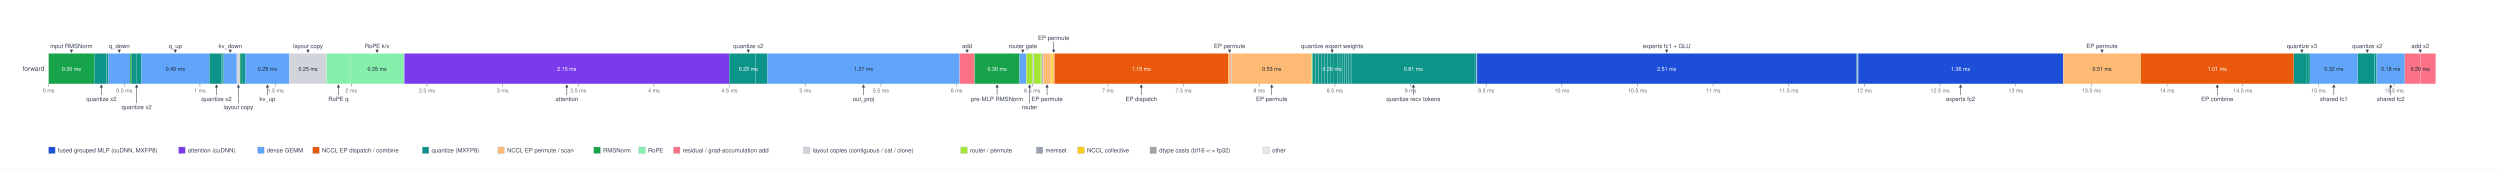
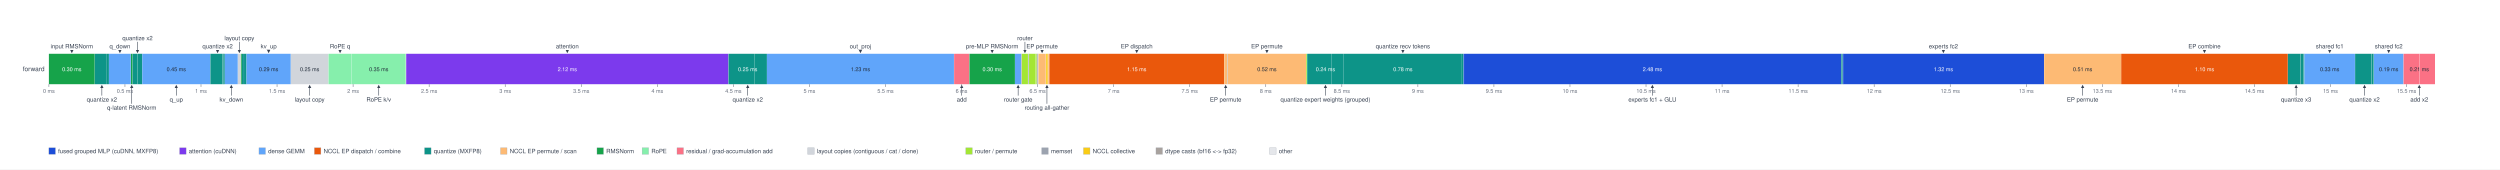
- <svg xmlns="http://www.w3.org/2000/svg" width="4626" height="312" viewBox="0 0 4626 312">
+ <svg xmlns="http://www.w3.org/2000/svg" width="4602" height="312" viewBox="0 0 4602 312">
  <defs>
    <marker id="arrow" markerWidth="6" markerHeight="6" refX="3" refY="3" orient="auto">
      <path d="M0,0 L6,3 L0,6 z" fill="#374151" />
    </marker>
  </defs>
-   <rect width="4626" height="312" fill="white" />
+   <rect width="4602" height="312" fill="white" />
  <line x1="132.2" y1="92" x2="132.2" y2="95" stroke="#374151" stroke-width="1" marker-end="url(#arrow)" />
  <text x="132.2" y="89.0" text-anchor="middle" font-family="Helvetica, Arial, sans-serif" font-size="11" font-weight="normal" fill="#374151">input RMSNorm</text>
-   <line x1="187.6" y1="176" x2="187.6" y2="159" stroke="#374151" stroke-width="1" marker-end="url(#arrow)" />
-   <text x="187.6" y="187.0" text-anchor="middle" font-family="Helvetica, Arial, sans-serif" font-size="11" font-weight="normal" fill="#374151">quantize x2</text>
+   <line x1="187.5" y1="176" x2="187.5" y2="159" stroke="#374151" stroke-width="1" marker-end="url(#arrow)" />
+   <text x="187.5" y="187.0" text-anchor="middle" font-family="Helvetica, Arial, sans-serif" font-size="11" font-weight="normal" fill="#374151">quantize x2</text>
  <line x1="220.7" y1="92" x2="220.7" y2="95" stroke="#374151" stroke-width="1" marker-end="url(#arrow)" />
  <text x="220.7" y="89.0" text-anchor="middle" font-family="Helvetica, Arial, sans-serif" font-size="11" font-weight="normal" fill="#374151">q_down</text>
-   <line x1="252.8" y1="191" x2="252.8" y2="159" stroke="#374151" stroke-width="1" marker-end="url(#arrow)" />
-   <text x="252.8" y="202.0" text-anchor="middle" font-family="Helvetica, Arial, sans-serif" font-size="11" font-weight="normal" fill="#374151">quantize x2</text>
-   <line x1="324.4" y1="92" x2="324.4" y2="95" stroke="#374151" stroke-width="1" marker-end="url(#arrow)" />
-   <text x="324.4" y="89.0" text-anchor="middle" font-family="Helvetica, Arial, sans-serif" font-size="11" font-weight="normal" fill="#374151">q_up</text>
-   <line x1="400.6" y1="176" x2="400.6" y2="159" stroke="#374151" stroke-width="1" marker-end="url(#arrow)" />
-   <text x="400.6" y="187.0" text-anchor="middle" font-family="Helvetica, Arial, sans-serif" font-size="11" font-weight="normal" fill="#374151">quantize x2</text>
-   <line x1="426.0" y1="92" x2="426.0" y2="95" stroke="#374151" stroke-width="1" marker-end="url(#arrow)" />
-   <text x="426.0" y="89.0" text-anchor="middle" font-family="Helvetica, Arial, sans-serif" font-size="11" font-weight="normal" fill="#374151">kv_down</text>
-   <line x1="441.1" y1="191" x2="441.1" y2="159" stroke="#374151" stroke-width="1" marker-end="url(#arrow)" />
-   <text x="441.1" y="202.0" text-anchor="middle" font-family="Helvetica, Arial, sans-serif" font-size="11" font-weight="normal" fill="#374151">layout copy</text>
-   <line x1="494.8" y1="176" x2="494.8" y2="159" stroke="#374151" stroke-width="1" marker-end="url(#arrow)" />
-   <text x="494.8" y="187.0" text-anchor="middle" font-family="Helvetica, Arial, sans-serif" font-size="11" font-weight="normal" fill="#374151">kv_up</text>
-   <line x1="570.0" y1="92" x2="570.0" y2="95" stroke="#374151" stroke-width="1" marker-end="url(#arrow)" />
-   <text x="570.0" y="89.0" text-anchor="middle" font-family="Helvetica, Arial, sans-serif" font-size="11" font-weight="normal" fill="#374151">layout copy</text>
-   <line x1="626.2" y1="176" x2="626.2" y2="159" stroke="#374151" stroke-width="1" marker-end="url(#arrow)" />
-   <text x="626.2" y="187.0" text-anchor="middle" font-family="Helvetica, Arial, sans-serif" font-size="11" font-weight="normal" fill="#374151">RoPE q</text>
-   <line x1="697.7" y1="92" x2="697.7" y2="95" stroke="#374151" stroke-width="1" marker-end="url(#arrow)" />
-   <text x="697.7" y="89.0" text-anchor="middle" font-family="Helvetica, Arial, sans-serif" font-size="11" font-weight="normal" fill="#374151">RoPE k/v</text>
-   <line x1="1048.8" y1="176" x2="1048.8" y2="159" stroke="#374151" stroke-width="1" marker-end="url(#arrow)" />
-   <text x="1048.8" y="187.0" text-anchor="middle" font-family="Helvetica, Arial, sans-serif" font-size="11" font-weight="normal" fill="#374151">attention</text>
-   <line x1="1384.7" y1="92" x2="1384.7" y2="95" stroke="#374151" stroke-width="1" marker-end="url(#arrow)" />
-   <text x="1384.7" y="89.0" text-anchor="middle" font-family="Helvetica, Arial, sans-serif" font-size="11" font-weight="normal" fill="#374151">quantize x2</text>
-   <line x1="1597.8" y1="176" x2="1597.8" y2="159" stroke="#374151" stroke-width="1" marker-end="url(#arrow)" />
-   <text x="1597.8" y="187.0" text-anchor="middle" font-family="Helvetica, Arial, sans-serif" font-size="11" font-weight="normal" fill="#374151">out_proj</text>
-   <line x1="1789.5" y1="92" x2="1789.5" y2="95" stroke="#374151" stroke-width="1" marker-end="url(#arrow)" />
-   <text x="1789.5" y="89.0" text-anchor="middle" font-family="Helvetica, Arial, sans-serif" font-size="11" font-weight="normal" fill="#374151">add</text>
-   <line x1="1845.0" y1="176" x2="1845.0" y2="159" stroke="#374151" stroke-width="1" marker-end="url(#arrow)" />
-   <text x="1845.0" y="187.0" text-anchor="middle" font-family="Helvetica, Arial, sans-serif" font-size="11" font-weight="normal" fill="#374151">pre-MLP RMSNorm</text>
-   <line x1="1892.6" y1="92" x2="1892.6" y2="95" stroke="#374151" stroke-width="1" marker-end="url(#arrow)" />
-   <text x="1892.6" y="89.0" text-anchor="middle" font-family="Helvetica, Arial, sans-serif" font-size="11" font-weight="normal" fill="#374151">router gate</text>
-   <line x1="1905.2" y1="191" x2="1905.2" y2="159" stroke="#374151" stroke-width="1" marker-end="url(#arrow)" />
-   <text x="1905.2" y="202.0" text-anchor="middle" font-family="Helvetica, Arial, sans-serif" font-size="11" font-weight="normal" fill="#374151">router</text>
-   <line x1="1937.5" y1="176" x2="1937.5" y2="159" stroke="#374151" stroke-width="1" marker-end="url(#arrow)" />
-   <text x="1937.5" y="187.0" text-anchor="middle" font-family="Helvetica, Arial, sans-serif" font-size="11" font-weight="normal" fill="#374151">EP permute</text>
-   <line x1="1949.8" y1="77" x2="1949.8" y2="95" stroke="#374151" stroke-width="1" marker-end="url(#arrow)" />
-   <text x="1949.8" y="74.0" text-anchor="middle" font-family="Helvetica, Arial, sans-serif" font-size="11" font-weight="normal" fill="#374151">EP permute</text>
-   <line x1="2111.8" y1="176" x2="2111.8" y2="159" stroke="#374151" stroke-width="1" marker-end="url(#arrow)" />
-   <text x="2111.8" y="187.0" text-anchor="middle" font-family="Helvetica, Arial, sans-serif" font-size="11" font-weight="normal" fill="#374151">EP dispatch</text>
-   <line x1="2275.3" y1="92" x2="2275.3" y2="95" stroke="#374151" stroke-width="1" marker-end="url(#arrow)" />
-   <text x="2275.3" y="89.0" text-anchor="middle" font-family="Helvetica, Arial, sans-serif" font-size="11" font-weight="normal" fill="#374151">EP permute</text>
-   <line x1="2353.2" y1="176" x2="2353.2" y2="159" stroke="#374151" stroke-width="1" marker-end="url(#arrow)" />
-   <text x="2353.2" y="187.0" text-anchor="middle" font-family="Helvetica, Arial, sans-serif" font-size="11" font-weight="normal" fill="#374151">EP permute</text>
-   <line x1="2465.0" y1="92" x2="2465.0" y2="95" stroke="#374151" stroke-width="1" marker-end="url(#arrow)" />
-   <text x="2465.0" y="89.0" text-anchor="middle" font-family="Helvetica, Arial, sans-serif" font-size="11" font-weight="normal" fill="#374151">quantize expert weights</text>
-   <line x1="2615.3" y1="176" x2="2615.3" y2="159" stroke="#374151" stroke-width="1" marker-end="url(#arrow)" />
-   <text x="2615.3" y="187.0" text-anchor="middle" font-family="Helvetica, Arial, sans-serif" font-size="11" font-weight="normal" fill="#374151">quantize recv tokens</text>
-   <line x1="3084.0" y1="92" x2="3084.0" y2="95" stroke="#374151" stroke-width="1" marker-end="url(#arrow)" />
-   <text x="3084.0" y="89.0" text-anchor="middle" font-family="Helvetica, Arial, sans-serif" font-size="11" font-weight="normal" fill="#374151">experts fc1 + GLU</text>
-   <line x1="3627.8" y1="176" x2="3627.8" y2="159" stroke="#374151" stroke-width="1" marker-end="url(#arrow)" />
-   <text x="3627.8" y="187.0" text-anchor="middle" font-family="Helvetica, Arial, sans-serif" font-size="11" font-weight="normal" fill="#374151">experts fc2</text>
-   <line x1="3889.6" y1="92" x2="3889.6" y2="95" stroke="#374151" stroke-width="1" marker-end="url(#arrow)" />
-   <text x="3889.6" y="89.0" text-anchor="middle" font-family="Helvetica, Arial, sans-serif" font-size="11" font-weight="normal" fill="#374151">EP permute</text>
-   <line x1="4102.8" y1="176" x2="4102.8" y2="159" stroke="#374151" stroke-width="1" marker-end="url(#arrow)" />
-   <text x="4102.8" y="187.0" text-anchor="middle" font-family="Helvetica, Arial, sans-serif" font-size="11" font-weight="normal" fill="#374151">EP combine</text>
-   <line x1="4259.4" y1="92" x2="4259.4" y2="95" stroke="#374151" stroke-width="1" marker-end="url(#arrow)" />
-   <text x="4259.4" y="89.0" text-anchor="middle" font-family="Helvetica, Arial, sans-serif" font-size="11" font-weight="normal" fill="#374151">quantize x3</text>
-   <line x1="4318.5" y1="176" x2="4318.5" y2="159" stroke="#374151" stroke-width="1" marker-end="url(#arrow)" />
-   <text x="4318.5" y="187.0" text-anchor="middle" font-family="Helvetica, Arial, sans-serif" font-size="11" font-weight="normal" fill="#374151">shared fc1</text>
-   <line x1="4380.4" y1="92" x2="4380.4" y2="95" stroke="#374151" stroke-width="1" marker-end="url(#arrow)" />
-   <text x="4380.4" y="89.0" text-anchor="middle" font-family="Helvetica, Arial, sans-serif" font-size="11" font-weight="normal" fill="#374151">quantize x2</text>
-   <line x1="4423.8" y1="176" x2="4423.8" y2="159" stroke="#374151" stroke-width="1" marker-end="url(#arrow)" />
-   <text x="4423.8" y="187.0" text-anchor="middle" font-family="Helvetica, Arial, sans-serif" font-size="11" font-weight="normal" fill="#374151">shared fc2</text>
-   <line x1="4478.4" y1="92" x2="4478.4" y2="95" stroke="#374151" stroke-width="1" marker-end="url(#arrow)" />
-   <text x="4478.4" y="89.0" text-anchor="middle" font-family="Helvetica, Arial, sans-serif" font-size="11" font-weight="normal" fill="#374151">add x2</text>
+   <line x1="242.5" y1="191" x2="242.5" y2="159" stroke="#374151" stroke-width="1" marker-end="url(#arrow)" />
+   <text x="242.5" y="202.0" text-anchor="middle" font-family="Helvetica, Arial, sans-serif" font-size="11" font-weight="normal" fill="#374151">q-latent RMSNorm</text>
+   <line x1="253.1" y1="77" x2="253.1" y2="95" stroke="#374151" stroke-width="1" marker-end="url(#arrow)" />
+   <text x="253.1" y="74.0" text-anchor="middle" font-family="Helvetica, Arial, sans-serif" font-size="11" font-weight="normal" fill="#374151">quantize x2</text>
+   <line x1="324.5" y1="176" x2="324.5" y2="159" stroke="#374151" stroke-width="1" marker-end="url(#arrow)" />
+   <text x="324.5" y="187.0" text-anchor="middle" font-family="Helvetica, Arial, sans-serif" font-size="11" font-weight="normal" fill="#374151">q_up</text>
+   <line x1="400.5" y1="92" x2="400.5" y2="95" stroke="#374151" stroke-width="1" marker-end="url(#arrow)" />
+   <text x="400.5" y="89.0" text-anchor="middle" font-family="Helvetica, Arial, sans-serif" font-size="11" font-weight="normal" fill="#374151">quantize x2</text>
+   <line x1="425.8" y1="176" x2="425.8" y2="159" stroke="#374151" stroke-width="1" marker-end="url(#arrow)" />
+   <text x="425.8" y="187.0" text-anchor="middle" font-family="Helvetica, Arial, sans-serif" font-size="11" font-weight="normal" fill="#374151">kv_down</text>
+   <line x1="440.6" y1="77" x2="440.6" y2="95" stroke="#374151" stroke-width="1" marker-end="url(#arrow)" />
+   <text x="440.6" y="74.0" text-anchor="middle" font-family="Helvetica, Arial, sans-serif" font-size="11" font-weight="normal" fill="#374151">layout copy</text>
+   <line x1="494.5" y1="92" x2="494.5" y2="95" stroke="#374151" stroke-width="1" marker-end="url(#arrow)" />
+   <text x="494.5" y="89.0" text-anchor="middle" font-family="Helvetica, Arial, sans-serif" font-size="11" font-weight="normal" fill="#374151">kv_up</text>
+   <line x1="570.0" y1="176" x2="570.0" y2="159" stroke="#374151" stroke-width="1" marker-end="url(#arrow)" />
+   <text x="570.0" y="187.0" text-anchor="middle" font-family="Helvetica, Arial, sans-serif" font-size="11" font-weight="normal" fill="#374151">layout copy</text>
+   <line x1="626.0" y1="92" x2="626.0" y2="95" stroke="#374151" stroke-width="1" marker-end="url(#arrow)" />
+   <text x="626.0" y="89.0" text-anchor="middle" font-family="Helvetica, Arial, sans-serif" font-size="11" font-weight="normal" fill="#374151">RoPE q</text>
+   <line x1="697.2" y1="176" x2="697.2" y2="159" stroke="#374151" stroke-width="1" marker-end="url(#arrow)" />
+   <text x="697.2" y="187.0" text-anchor="middle" font-family="Helvetica, Arial, sans-serif" font-size="11" font-weight="normal" fill="#374151">RoPE k/v</text>
+   <line x1="1044.3" y1="92" x2="1044.3" y2="95" stroke="#374151" stroke-width="1" marker-end="url(#arrow)" />
+   <text x="1044.3" y="89.0" text-anchor="middle" font-family="Helvetica, Arial, sans-serif" font-size="11" font-weight="normal" fill="#374151">attention</text>
+   <line x1="1376.4" y1="176" x2="1376.4" y2="159" stroke="#374151" stroke-width="1" marker-end="url(#arrow)" />
+   <text x="1376.4" y="187.0" text-anchor="middle" font-family="Helvetica, Arial, sans-serif" font-size="11" font-weight="normal" fill="#374151">quantize x2</text>
+   <line x1="1583.9" y1="92" x2="1583.9" y2="95" stroke="#374151" stroke-width="1" marker-end="url(#arrow)" />
+   <text x="1583.9" y="89.0" text-anchor="middle" font-family="Helvetica, Arial, sans-serif" font-size="11" font-weight="normal" fill="#374151">out_proj</text>
+   <line x1="1770.3" y1="176" x2="1770.3" y2="159" stroke="#374151" stroke-width="1" marker-end="url(#arrow)" />
+   <text x="1770.3" y="187.0" text-anchor="middle" font-family="Helvetica, Arial, sans-serif" font-size="11" font-weight="normal" fill="#374151">add</text>
+   <line x1="1826.4" y1="92" x2="1826.4" y2="95" stroke="#374151" stroke-width="1" marker-end="url(#arrow)" />
+   <text x="1826.4" y="89.0" text-anchor="middle" font-family="Helvetica, Arial, sans-serif" font-size="11" font-weight="normal" fill="#374151">pre-MLP RMSNorm</text>
+   <line x1="1874.2" y1="176" x2="1874.2" y2="159" stroke="#374151" stroke-width="1" marker-end="url(#arrow)" />
+   <text x="1874.2" y="187.0" text-anchor="middle" font-family="Helvetica, Arial, sans-serif" font-size="11" font-weight="normal" fill="#374151">router gate</text>
+   <line x1="1886.7" y1="77" x2="1886.7" y2="95" stroke="#374151" stroke-width="1" marker-end="url(#arrow)" />
+   <text x="1886.7" y="74.0" text-anchor="middle" font-family="Helvetica, Arial, sans-serif" font-size="11" font-weight="normal" fill="#374151">router</text>
+   <line x1="1918.3" y1="92" x2="1918.3" y2="95" stroke="#374151" stroke-width="1" marker-end="url(#arrow)" />
+   <text x="1918.3" y="89.0" text-anchor="middle" font-family="Helvetica, Arial, sans-serif" font-size="11" font-weight="normal" fill="#374151">EP permute</text>
+   <line x1="1927.2" y1="191" x2="1927.2" y2="159" stroke="#374151" stroke-width="1" marker-end="url(#arrow)" />
+   <text x="1927.2" y="202.0" text-anchor="middle" font-family="Helvetica, Arial, sans-serif" font-size="11" font-weight="normal" fill="#374151">routing all-gather</text>
+   <line x1="2092.5" y1="92" x2="2092.5" y2="95" stroke="#374151" stroke-width="1" marker-end="url(#arrow)" />
+   <text x="2092.5" y="89.0" text-anchor="middle" font-family="Helvetica, Arial, sans-serif" font-size="11" font-weight="normal" fill="#374151">EP dispatch</text>
+   <line x1="2256.2" y1="176" x2="2256.2" y2="159" stroke="#374151" stroke-width="1" marker-end="url(#arrow)" />
+   <text x="2256.2" y="187.0" text-anchor="middle" font-family="Helvetica, Arial, sans-serif" font-size="11" font-weight="normal" fill="#374151">EP permute</text>
+   <line x1="2332.1" y1="92" x2="2332.1" y2="95" stroke="#374151" stroke-width="1" marker-end="url(#arrow)" />
+   <text x="2332.1" y="89.0" text-anchor="middle" font-family="Helvetica, Arial, sans-serif" font-size="11" font-weight="normal" fill="#374151">EP permute</text>
+   <line x1="2439.9" y1="176" x2="2439.9" y2="159" stroke="#374151" stroke-width="1" marker-end="url(#arrow)" />
+   <text x="2439.9" y="187.0" text-anchor="middle" font-family="Helvetica, Arial, sans-serif" font-size="11" font-weight="normal" fill="#374151">quantize expert weights (grouped)</text>
+   <line x1="2582.4" y1="92" x2="2582.4" y2="95" stroke="#374151" stroke-width="1" marker-end="url(#arrow)" />
+   <text x="2582.4" y="89.0" text-anchor="middle" font-family="Helvetica, Arial, sans-serif" font-size="11" font-weight="normal" fill="#374151">quantize recv tokens</text>
+   <line x1="3041.7" y1="176" x2="3041.7" y2="159" stroke="#374151" stroke-width="1" marker-end="url(#arrow)" />
+   <text x="3041.7" y="187.0" text-anchor="middle" font-family="Helvetica, Arial, sans-serif" font-size="11" font-weight="normal" fill="#374151">experts fc1 + GLU</text>
+   <line x1="3577.4" y1="92" x2="3577.4" y2="95" stroke="#374151" stroke-width="1" marker-end="url(#arrow)" />
+   <text x="3577.4" y="89.0" text-anchor="middle" font-family="Helvetica, Arial, sans-serif" font-size="11" font-weight="normal" fill="#374151">experts fc2</text>
+   <line x1="3833.7" y1="176" x2="3833.7" y2="159" stroke="#374151" stroke-width="1" marker-end="url(#arrow)" />
+   <text x="3833.7" y="187.0" text-anchor="middle" font-family="Helvetica, Arial, sans-serif" font-size="11" font-weight="normal" fill="#374151">EP permute</text>
+   <line x1="4058.0" y1="92" x2="4058.0" y2="95" stroke="#374151" stroke-width="1" marker-end="url(#arrow)" />
+   <text x="4058.0" y="89.0" text-anchor="middle" font-family="Helvetica, Arial, sans-serif" font-size="11" font-weight="normal" fill="#374151">EP combine</text>
+   <line x1="4226.7" y1="176" x2="4226.7" y2="159" stroke="#374151" stroke-width="1" marker-end="url(#arrow)" />
+   <text x="4226.7" y="187.0" text-anchor="middle" font-family="Helvetica, Arial, sans-serif" font-size="11" font-weight="normal" fill="#374151">quantize x3</text>
+   <line x1="4288.5" y1="92" x2="4288.5" y2="95" stroke="#374151" stroke-width="1" marker-end="url(#arrow)" />
+   <text x="4288.5" y="89.0" text-anchor="middle" font-family="Helvetica, Arial, sans-serif" font-size="11" font-weight="normal" fill="#374151">shared fc1</text>
+   <line x1="4352.6" y1="176" x2="4352.6" y2="159" stroke="#374151" stroke-width="1" marker-end="url(#arrow)" />
+   <text x="4352.6" y="187.0" text-anchor="middle" font-family="Helvetica, Arial, sans-serif" font-size="11" font-weight="normal" fill="#374151">quantize x2</text>
+   <line x1="4397.1" y1="92" x2="4397.1" y2="95" stroke="#374151" stroke-width="1" marker-end="url(#arrow)" />
+   <text x="4397.1" y="89.0" text-anchor="middle" font-family="Helvetica, Arial, sans-serif" font-size="11" font-weight="normal" fill="#374151">shared fc2</text>
+   <line x1="4453.4" y1="176" x2="4453.4" y2="159" stroke="#374151" stroke-width="1" marker-end="url(#arrow)" />
+   <text x="4453.4" y="187.0" text-anchor="middle" font-family="Helvetica, Arial, sans-serif" font-size="11" font-weight="normal" fill="#374151">add x2</text>
  <text x="82.0" y="131.0" text-anchor="end" font-family="Helvetica, Arial, sans-serif" font-size="12" font-weight="normal" fill="#374151">forward</text>
-   <rect x="90.00" y="99" width="84.35" height="56" fill="#16a34a" />
-   <rect x="174.61" y="99" width="22.20" height="56" fill="#0d9488" />
-   <rect x="197.17" y="99" width="3.47" height="56" fill="#0d9488" />
-   <rect x="200.80" y="99" width="39.77" height="56" fill="#60a5fa" />
-   <rect x="240.90" y="99" width="2.80" height="56" fill="#16a34a" />
-   <rect x="244.01" y="99" width="9.03" height="56" fill="#0d9488" />
-   <rect x="253.33" y="99" width="8.23" height="56" fill="#0d9488" />
-   <rect x="261.63" y="99" width="125.49" height="56" fill="#60a5fa" />
-   <rect x="387.45" y="99" width="22.25" height="56" fill="#0d9488" />
-   <rect x="409.94" y="99" width="0.80" height="56" fill="#0d9488" />
-   <rect x="410.67" y="99" width="0.80" height="56" fill="#0d9488" />
-   <rect x="411.41" y="99" width="2.31" height="56" fill="#0d9488" />
-   <rect x="413.84" y="99" width="24.23" height="56" fill="#60a5fa" />
-   <rect x="438.43" y="99" width="5.25" height="56" fill="#d1d5db" />
-   <rect x="443.96" y="99" width="1.56" height="56" fill="#16a34a" />
-   <rect x="445.75" y="99" width="3.68" height="56" fill="#0d9488" />
-   <rect x="449.66" y="99" width="4.56" height="56" fill="#0d9488" />
-   <rect x="454.25" y="99" width="81.06" height="56" fill="#60a5fa" />
-   <rect x="535.60" y="99" width="68.73" height="56" fill="#d1d5db" />
-   <rect x="604.66" y="99" width="43.03" height="56" fill="#86efac" />
-   <rect x="648.01" y="99" width="99.38" height="56" fill="#86efac" />
-   <rect x="747.72" y="99" width="0.80" height="56" fill="#e5e7eb" />
-   <rect x="748.31" y="99" width="600.90" height="56" fill="#7c3aed" />
-   <rect x="1349.46" y="99" width="48.17" height="56" fill="#0d9488" />
-   <rect x="1397.87" y="99" width="22.04" height="56" fill="#0d9488" />
-   <rect x="1419.95" y="99" width="355.61" height="56" fill="#60a5fa" />
-   <rect x="1775.85" y="99" width="27.26" height="56" fill="#fb7185" />
-   <rect x="1803.43" y="99" width="83.06" height="56" fill="#16a34a" />
-   <rect x="1886.67" y="99" width="11.78" height="56" fill="#60a5fa" />
-   <rect x="1898.78" y="99" width="0.80" height="56" fill="#a8a29e" />
-   <rect x="1899.59" y="99" width="11.24" height="56" fill="#a3e635" />
-   <rect x="1911.93" y="99" width="0.80" height="56" fill="#9ca3af" />
-   <rect x="1912.85" y="99" width="0.80" height="56" fill="#9ca3af" />
-   <rect x="1913.52" y="99" width="11.75" height="56" fill="#a3e635" />
-   <rect x="1925.47" y="99" width="2.12" height="56" fill="#a3e635" />
-   <rect x="1927.91" y="99" width="0.80" height="56" fill="#9ca3af" />
-   <rect x="1928.62" y="99" width="0.80" height="56" fill="#9ca3af" />
-   <rect x="1929.43" y="99" width="0.80" height="56" fill="#9ca3af" />
-   <rect x="1930.73" y="99" width="13.61" height="56" fill="#fdba74" />
-   <rect x="1945.41" y="99" width="2.77" height="56" fill="#facc15" />
-   <rect x="1948.37" y="99" width="1.65" height="56" fill="#fdba74" />
-   <rect x="1950.29" y="99" width="0.91" height="56" fill="#fdba74" />
-   <rect x="1951.36" y="99" width="320.96" height="56" fill="#ea580c" />
-   <rect x="2272.56" y="99" width="5.39" height="56" fill="#fdba74" />
-   <rect x="2278.66" y="99" width="0.80" height="56" fill="#9ca3af" />
-   <rect x="2279.49" y="99" width="147.33" height="56" fill="#fdba74" />
-   <rect x="2427.15" y="99" width="1.27" height="56" fill="#a3e635" />
-   <rect x="2428.75" y="99" width="5.21" height="56" fill="#0d9488" />
-   <rect x="2434.28" y="99" width="5.25" height="56" fill="#0d9488" />
-   <rect x="2439.84" y="99" width="5.31" height="56" fill="#0d9488" />
-   <rect x="2445.39" y="99" width="5.60" height="56" fill="#0d9488" />
-   <rect x="2451.23" y="99" width="5.34" height="56" fill="#0d9488" />
-   <rect x="2456.88" y="99" width="5.48" height="56" fill="#0d9488" />
-   <rect x="2462.65" y="99" width="5.53" height="56" fill="#0d9488" />
-   <rect x="2468.50" y="99" width="5.64" height="56" fill="#0d9488" />
-   <rect x="2474.47" y="99" width="3.22" height="56" fill="#0d9488" />
-   <rect x="2478.01" y="99" width="3.23" height="56" fill="#0d9488" />
-   <rect x="2481.51" y="99" width="3.11" height="56" fill="#0d9488" />
-   <rect x="2484.85" y="99" width="3.14" height="56" fill="#0d9488" />
-   <rect x="2488.24" y="99" width="3.06" height="56" fill="#0d9488" />
-   <rect x="2491.54" y="99" width="3.07" height="56" fill="#0d9488" />
-   <rect x="2494.89" y="99" width="3.02" height="56" fill="#0d9488" />
-   <rect x="2498.22" y="99" width="3.02" height="56" fill="#0d9488" />
-   <rect x="2501.56" y="99" width="227.54" height="56" fill="#0d9488" />
-   <rect x="2729.42" y="99" width="2.15" height="56" fill="#0d9488" />
-   <rect x="2731.86" y="99" width="0.80" height="56" fill="#d1d5db" />
-   <rect x="2732.56" y="99" width="0.80" height="56" fill="#1d4ed8" />
-   <rect x="2733.29" y="99" width="702.10" height="56" fill="#1d4ed8" />
-   <rect x="3435.63" y="99" width="1.06" height="56" fill="#0d9488" />
-   <rect x="3437.06" y="99" width="0.80" height="56" fill="#d1d5db" />
-   <rect x="3437.84" y="99" width="0.80" height="56" fill="#1d4ed8" />
-   <rect x="3438.64" y="99" width="379.13" height="56" fill="#1d4ed8" />
-   <rect x="3818.12" y="99" width="142.95" height="56" fill="#fdba74" />
-   <rect x="3961.37" y="99" width="282.96" height="56" fill="#ea580c" />
-   <rect x="4244.57" y="99" width="22.59" height="56" fill="#0d9488" />
-   <rect x="4267.40" y="99" width="4.97" height="56" fill="#0d9488" />
-   <rect x="4272.61" y="99" width="1.53" height="56" fill="#0d9488" />
-   <rect x="4274.27" y="99" width="88.44" height="56" fill="#60a5fa" />
-   <rect x="4363.04" y="99" width="30.40" height="56" fill="#0d9488" />
-   <rect x="4393.77" y="99" width="3.05" height="56" fill="#0d9488" />
-   <rect x="4397.14" y="99" width="0.80" height="56" fill="#0d9488" />
-   <rect x="4397.96" y="99" width="51.74" height="56" fill="#60a5fa" />
-   <rect x="4449.93" y="99" width="28.72" height="56" fill="#fb7185" />
-   <rect x="4478.88" y="99" width="28.05" height="56" fill="#fb7185" />
+   <rect x="90.00" y="99" width="84.30" height="56" fill="#16a34a" />
+   <rect x="174.60" y="99" width="22.01" height="56" fill="#0d9488" />
+   <rect x="196.92" y="99" width="3.55" height="56" fill="#0d9488" />
+   <rect x="200.58" y="99" width="40.18" height="56" fill="#60a5fa" />
+   <rect x="241.09" y="99" width="2.89" height="56" fill="#16a34a" />
+   <rect x="244.25" y="99" width="9.08" height="56" fill="#0d9488" />
+   <rect x="253.55" y="99" width="8.36" height="56" fill="#0d9488" />
+   <rect x="261.94" y="99" width="125.11" height="56" fill="#60a5fa" />
+   <rect x="387.30" y="99" width="22.33" height="56" fill="#0d9488" />
+   <rect x="409.92" y="99" width="0.80" height="56" fill="#0d9488" />
+   <rect x="410.71" y="99" width="0.80" height="56" fill="#0d9488" />
+   <rect x="411.45" y="99" width="2.29" height="56" fill="#0d9488" />
+   <rect x="413.87" y="99" width="23.82" height="56" fill="#60a5fa" />
+   <rect x="437.96" y="99" width="5.32" height="56" fill="#d1d5db" />
+   <rect x="443.52" y="99" width="1.54" height="56" fill="#16a34a" />
+   <rect x="445.40" y="99" width="3.59" height="56" fill="#0d9488" />
+   <rect x="449.23" y="99" width="4.52" height="56" fill="#0d9488" />
+   <rect x="453.84" y="99" width="81.36" height="56" fill="#60a5fa" />
+   <rect x="535.52" y="99" width="68.90" height="56" fill="#d1d5db" />
+   <rect x="604.74" y="99" width="42.51" height="56" fill="#86efac" />
+   <rect x="647.56" y="99" width="99.33" height="56" fill="#86efac" />
+   <rect x="747.16" y="99" width="0.80" height="56" fill="#e5e7eb" />
+   <rect x="747.77" y="99" width="593.03" height="56" fill="#7c3aed" />
+   <rect x="1341.10" y="99" width="48.17" height="56" fill="#0d9488" />
+   <rect x="1389.50" y="99" width="22.23" height="56" fill="#0d9488" />
+   <rect x="1411.81" y="99" width="344.20" height="56" fill="#60a5fa" />
+   <rect x="1756.35" y="99" width="27.93" height="56" fill="#fb7185" />
+   <rect x="1784.59" y="99" width="83.65" height="56" fill="#16a34a" />
+   <rect x="1868.39" y="99" width="11.53" height="56" fill="#60a5fa" />
+   <rect x="1880.23" y="99" width="0.80" height="56" fill="#a8a29e" />
+   <rect x="1881.09" y="99" width="11.13" height="56" fill="#a3e635" />
+   <rect x="1892.94" y="99" width="0.80" height="56" fill="#9ca3af" />
+   <rect x="1893.69" y="99" width="0.80" height="56" fill="#9ca3af" />
+   <rect x="1894.30" y="99" width="11.73" height="56" fill="#a3e635" />
+   <rect x="1906.27" y="99" width="2.08" height="56" fill="#a3e635" />
+   <rect x="1908.63" y="99" width="0.80" height="56" fill="#9ca3af" />
+   <rect x="1909.32" y="99" width="0.80" height="56" fill="#9ca3af" />
+   <rect x="1910.35" y="99" width="0.80" height="56" fill="#9ca3af" />
+   <rect x="1911.65" y="99" width="13.37" height="56" fill="#fdba74" />
+   <rect x="1925.73" y="99" width="2.97" height="56" fill="#facc15" />
+   <rect x="1928.85" y="99" width="1.64" height="56" fill="#fdba74" />
+   <rect x="1930.69" y="99" width="0.88" height="56" fill="#fdba74" />
+   <rect x="1931.72" y="99" width="321.59" height="56" fill="#ea580c" />
+   <rect x="2253.60" y="99" width="5.13" height="56" fill="#fdba74" />
+   <rect x="2259.12" y="99" width="0.80" height="56" fill="#9ca3af" />
+   <rect x="2260.01" y="99" width="144.20" height="56" fill="#fdba74" />
+   <rect x="2404.55" y="99" width="1.34" height="56" fill="#a3e635" />
+   <rect x="2406.30" y="99" width="43.90" height="56" fill="#0d9488" />
+   <rect x="2450.54" y="99" width="23.04" height="56" fill="#0d9488" />
+   <rect x="2473.81" y="99" width="217.15" height="56" fill="#0d9488" />
+   <rect x="2691.19" y="99" width="2.70" height="56" fill="#0d9488" />
+   <rect x="2694.21" y="99" width="0.80" height="56" fill="#1d4ed8" />
+   <rect x="2695.00" y="99" width="694.27" height="56" fill="#1d4ed8" />
+   <rect x="3389.60" y="99" width="2.34" height="56" fill="#0d9488" />
+   <rect x="3392.30" y="99" width="0.80" height="56" fill="#1d4ed8" />
+   <rect x="3392.94" y="99" width="369.64" height="56" fill="#1d4ed8" />
+   <rect x="3762.92" y="99" width="141.57" height="56" fill="#fdba74" />
+   <rect x="3904.73" y="99" width="306.61" height="56" fill="#ea580c" />
+   <rect x="4211.59" y="99" width="23.03" height="56" fill="#0d9488" />
+   <rect x="4234.86" y="99" width="5.21" height="56" fill="#0d9488" />
+   <rect x="4240.35" y="99" width="1.53" height="56" fill="#0d9488" />
+   <rect x="4242.03" y="99" width="92.93" height="56" fill="#60a5fa" />
+   <rect x="4335.30" y="99" width="30.22" height="56" fill="#0d9488" />
+   <rect x="4365.85" y="99" width="3.03" height="56" fill="#0d9488" />
+   <rect x="4369.16" y="99" width="0.80" height="56" fill="#0d9488" />
+   <rect x="4369.93" y="99" width="54.33" height="56" fill="#60a5fa" />
+   <rect x="4424.50" y="99" width="29.03" height="56" fill="#fb7185" />
+   <rect x="4453.78" y="99" width="28.57" height="56" fill="#fb7185" />
  <text x="132.2" y="131.0" text-anchor="middle" font-family="Helvetica, Arial, sans-serif" font-size="10" font-weight="normal" fill="#ffffff">0.30 ms</text>
-   <text x="324.4" y="131.0" text-anchor="middle" font-family="Helvetica, Arial, sans-serif" font-size="10" font-weight="normal" fill="#1f2937">0.45 ms</text>
-   <text x="494.8" y="131.0" text-anchor="middle" font-family="Helvetica, Arial, sans-serif" font-size="10" font-weight="normal" fill="#1f2937">0.29 ms</text>
+   <text x="324.5" y="131.0" text-anchor="middle" font-family="Helvetica, Arial, sans-serif" font-size="10" font-weight="normal" fill="#1f2937">0.45 ms</text>
+   <text x="494.5" y="131.0" text-anchor="middle" font-family="Helvetica, Arial, sans-serif" font-size="10" font-weight="normal" fill="#1f2937">0.29 ms</text>
  <text x="570.0" y="131.0" text-anchor="middle" font-family="Helvetica, Arial, sans-serif" font-size="10" font-weight="normal" fill="#1f2937">0.25 ms</text>
-   <text x="697.7" y="131.0" text-anchor="middle" font-family="Helvetica, Arial, sans-serif" font-size="10" font-weight="normal" fill="#1f2937">0.35 ms</text>
-   <text x="1048.8" y="131.0" text-anchor="middle" font-family="Helvetica, Arial, sans-serif" font-size="10" font-weight="normal" fill="#ffffff">2.15 ms</text>
-   <text x="1384.7" y="131.0" text-anchor="middle" font-family="Helvetica, Arial, sans-serif" font-size="10" font-weight="normal" fill="#ffffff">0.25 ms</text>
-   <text x="1597.8" y="131.0" text-anchor="middle" font-family="Helvetica, Arial, sans-serif" font-size="10" font-weight="normal" fill="#1f2937">1.27 ms</text>
-   <text x="1845.0" y="131.0" text-anchor="middle" font-family="Helvetica, Arial, sans-serif" font-size="10" font-weight="normal" fill="#ffffff">0.30 ms</text>
-   <text x="2111.8" y="131.0" text-anchor="middle" font-family="Helvetica, Arial, sans-serif" font-size="10" font-weight="normal" fill="#ffffff">1.15 ms</text>
-   <text x="2353.2" y="131.0" text-anchor="middle" font-family="Helvetica, Arial, sans-serif" font-size="10" font-weight="normal" fill="#1f2937">0.53 ms</text>
-   <text x="2465.0" y="131.0" text-anchor="middle" font-family="Helvetica, Arial, sans-serif" font-size="10" font-weight="normal" fill="#ffffff">0.26 ms</text>
-   <text x="2615.3" y="131.0" text-anchor="middle" font-family="Helvetica, Arial, sans-serif" font-size="10" font-weight="normal" fill="#ffffff">0.81 ms</text>
-   <text x="3084.0" y="131.0" text-anchor="middle" font-family="Helvetica, Arial, sans-serif" font-size="10" font-weight="normal" fill="#ffffff">2.51 ms</text>
-   <text x="3627.8" y="131.0" text-anchor="middle" font-family="Helvetica, Arial, sans-serif" font-size="10" font-weight="normal" fill="#ffffff">1.36 ms</text>
-   <text x="3889.6" y="131.0" text-anchor="middle" font-family="Helvetica, Arial, sans-serif" font-size="10" font-weight="normal" fill="#1f2937">0.51 ms</text>
-   <text x="4102.8" y="131.0" text-anchor="middle" font-family="Helvetica, Arial, sans-serif" font-size="10" font-weight="normal" fill="#ffffff">1.01 ms</text>
-   <text x="4318.5" y="131.0" text-anchor="middle" font-family="Helvetica, Arial, sans-serif" font-size="10" font-weight="normal" fill="#1f2937">0.32 ms</text>
-   <text x="4423.8" y="131.0" text-anchor="middle" font-family="Helvetica, Arial, sans-serif" font-size="10" font-weight="normal" fill="#1f2937">0.18 ms</text>
-   <text x="4478.4" y="131.0" text-anchor="middle" font-family="Helvetica, Arial, sans-serif" font-size="10" font-weight="normal" fill="#1f2937">0.20 ms</text>
+   <text x="697.2" y="131.0" text-anchor="middle" font-family="Helvetica, Arial, sans-serif" font-size="10" font-weight="normal" fill="#1f2937">0.35 ms</text>
+   <text x="1044.3" y="131.0" text-anchor="middle" font-family="Helvetica, Arial, sans-serif" font-size="10" font-weight="normal" fill="#ffffff">2.12 ms</text>
+   <text x="1376.4" y="131.0" text-anchor="middle" font-family="Helvetica, Arial, sans-serif" font-size="10" font-weight="normal" fill="#ffffff">0.25 ms</text>
+   <text x="1583.9" y="131.0" text-anchor="middle" font-family="Helvetica, Arial, sans-serif" font-size="10" font-weight="normal" fill="#1f2937">1.23 ms</text>
+   <text x="1826.4" y="131.0" text-anchor="middle" font-family="Helvetica, Arial, sans-serif" font-size="10" font-weight="normal" fill="#ffffff">0.30 ms</text>
+   <text x="2092.5" y="131.0" text-anchor="middle" font-family="Helvetica, Arial, sans-serif" font-size="10" font-weight="normal" fill="#ffffff">1.15 ms</text>
+   <text x="2332.1" y="131.0" text-anchor="middle" font-family="Helvetica, Arial, sans-serif" font-size="10" font-weight="normal" fill="#1f2937">0.52 ms</text>
+   <text x="2439.9" y="131.0" text-anchor="middle" font-family="Helvetica, Arial, sans-serif" font-size="10" font-weight="normal" fill="#ffffff">0.24 ms</text>
+   <text x="2582.4" y="131.0" text-anchor="middle" font-family="Helvetica, Arial, sans-serif" font-size="10" font-weight="normal" fill="#ffffff">0.78 ms</text>
+   <text x="3041.7" y="131.0" text-anchor="middle" font-family="Helvetica, Arial, sans-serif" font-size="10" font-weight="normal" fill="#ffffff">2.48 ms</text>
+   <text x="3577.4" y="131.0" text-anchor="middle" font-family="Helvetica, Arial, sans-serif" font-size="10" font-weight="normal" fill="#ffffff">1.32 ms</text>
+   <text x="3833.7" y="131.0" text-anchor="middle" font-family="Helvetica, Arial, sans-serif" font-size="10" font-weight="normal" fill="#1f2937">0.51 ms</text>
+   <text x="4058.0" y="131.0" text-anchor="middle" font-family="Helvetica, Arial, sans-serif" font-size="10" font-weight="normal" fill="#ffffff">1.10 ms</text>
+   <text x="4288.5" y="131.0" text-anchor="middle" font-family="Helvetica, Arial, sans-serif" font-size="10" font-weight="normal" fill="#1f2937">0.33 ms</text>
+   <text x="4397.1" y="131.0" text-anchor="middle" font-family="Helvetica, Arial, sans-serif" font-size="10" font-weight="normal" fill="#1f2937">0.19 ms</text>
+   <text x="4453.4" y="131.0" text-anchor="middle" font-family="Helvetica, Arial, sans-serif" font-size="10" font-weight="normal" fill="#1f2937">0.21 ms</text>
  <line x1="90.0" y1="155" x2="90.0" y2="160" stroke="#6b7280" />
  <text x="90.0" y="171.0" text-anchor="middle" font-family="Helvetica, Arial, sans-serif" font-size="10" font-weight="normal" fill="#6b7280">0 ms</text>
  <line x1="230.0" y1="155" x2="230.0" y2="160" stroke="#6b7280" />
  <text x="230.0" y="171.0" text-anchor="middle" font-family="Helvetica, Arial, sans-serif" font-size="10" font-weight="normal" fill="#6b7280">0.5 ms</text>
  <line x1="370.0" y1="155" x2="370.0" y2="160" stroke="#6b7280" />
  <text x="370.0" y="171.0" text-anchor="middle" font-family="Helvetica, Arial, sans-serif" font-size="10" font-weight="normal" fill="#6b7280">1 ms</text>
  <line x1="510.0" y1="155" x2="510.0" y2="160" stroke="#6b7280" />
  <text x="510.0" y="171.0" text-anchor="middle" font-family="Helvetica, Arial, sans-serif" font-size="10" font-weight="normal" fill="#6b7280">1.5 ms</text>
  <line x1="650.0" y1="155" x2="650.0" y2="160" stroke="#6b7280" />
  <text x="650.0" y="171.0" text-anchor="middle" font-family="Helvetica, Arial, sans-serif" font-size="10" font-weight="normal" fill="#6b7280">2 ms</text>
  <line x1="790.0" y1="155" x2="790.0" y2="160" stroke="#6b7280" />
  <text x="790.0" y="171.0" text-anchor="middle" font-family="Helvetica, Arial, sans-serif" font-size="10" font-weight="normal" fill="#6b7280">2.5 ms</text>
  <line x1="930.0" y1="155" x2="930.0" y2="160" stroke="#6b7280" />
  <text x="930.0" y="171.0" text-anchor="middle" font-family="Helvetica, Arial, sans-serif" font-size="10" font-weight="normal" fill="#6b7280">3 ms</text>
  <line x1="1070.0" y1="155" x2="1070.0" y2="160" stroke="#6b7280" />
  <text x="1070.0" y="171.0" text-anchor="middle" font-family="Helvetica, Arial, sans-serif" font-size="10" font-weight="normal" fill="#6b7280">3.5 ms</text>
  <line x1="1210.0" y1="155" x2="1210.0" y2="160" stroke="#6b7280" />
  <text x="1210.0" y="171.0" text-anchor="middle" font-family="Helvetica, Arial, sans-serif" font-size="10" font-weight="normal" fill="#6b7280">4 ms</text>
  <line x1="1350.0" y1="155" x2="1350.0" y2="160" stroke="#6b7280" />
  <text x="1350.0" y="171.0" text-anchor="middle" font-family="Helvetica, Arial, sans-serif" font-size="10" font-weight="normal" fill="#6b7280">4.5 ms</text>
  <line x1="1490.0" y1="155" x2="1490.0" y2="160" stroke="#6b7280" />
  <text x="1490.0" y="171.0" text-anchor="middle" font-family="Helvetica, Arial, sans-serif" font-size="10" font-weight="normal" fill="#6b7280">5 ms</text>
  <line x1="1630.0" y1="155" x2="1630.0" y2="160" stroke="#6b7280" />
  <text x="1630.0" y="171.0" text-anchor="middle" font-family="Helvetica, Arial, sans-serif" font-size="10" font-weight="normal" fill="#6b7280">5.5 ms</text>
  <line x1="1770.0" y1="155" x2="1770.0" y2="160" stroke="#6b7280" />
  <text x="1770.0" y="171.0" text-anchor="middle" font-family="Helvetica, Arial, sans-serif" font-size="10" font-weight="normal" fill="#6b7280">6 ms</text>
  <line x1="1910.0" y1="155" x2="1910.0" y2="160" stroke="#6b7280" />
  <text x="1910.0" y="171.0" text-anchor="middle" font-family="Helvetica, Arial, sans-serif" font-size="10" font-weight="normal" fill="#6b7280">6.5 ms</text>
  <line x1="2050.0" y1="155" x2="2050.0" y2="160" stroke="#6b7280" />
  <text x="2050.0" y="171.0" text-anchor="middle" font-family="Helvetica, Arial, sans-serif" font-size="10" font-weight="normal" fill="#6b7280">7 ms</text>
  <line x1="2190.0" y1="155" x2="2190.0" y2="160" stroke="#6b7280" />
  <text x="2190.0" y="171.0" text-anchor="middle" font-family="Helvetica, Arial, sans-serif" font-size="10" font-weight="normal" fill="#6b7280">7.5 ms</text>
  <line x1="2330.0" y1="155" x2="2330.0" y2="160" stroke="#6b7280" />
  <text x="2330.0" y="171.0" text-anchor="middle" font-family="Helvetica, Arial, sans-serif" font-size="10" font-weight="normal" fill="#6b7280">8 ms</text>
  <line x1="2470.0" y1="155" x2="2470.0" y2="160" stroke="#6b7280" />
  <text x="2470.0" y="171.0" text-anchor="middle" font-family="Helvetica, Arial, sans-serif" font-size="10" font-weight="normal" fill="#6b7280">8.5 ms</text>
  <line x1="2610.0" y1="155" x2="2610.0" y2="160" stroke="#6b7280" />
  <text x="2610.0" y="171.0" text-anchor="middle" font-family="Helvetica, Arial, sans-serif" font-size="10" font-weight="normal" fill="#6b7280">9 ms</text>
  <line x1="2750.0" y1="155" x2="2750.0" y2="160" stroke="#6b7280" />
  <text x="2750.0" y="171.0" text-anchor="middle" font-family="Helvetica, Arial, sans-serif" font-size="10" font-weight="normal" fill="#6b7280">9.5 ms</text>
  <line x1="2890.0" y1="155" x2="2890.0" y2="160" stroke="#6b7280" />
  <text x="2890.0" y="171.0" text-anchor="middle" font-family="Helvetica, Arial, sans-serif" font-size="10" font-weight="normal" fill="#6b7280">10 ms</text>
  <line x1="3030.0" y1="155" x2="3030.0" y2="160" stroke="#6b7280" />
  <text x="3030.0" y="171.0" text-anchor="middle" font-family="Helvetica, Arial, sans-serif" font-size="10" font-weight="normal" fill="#6b7280">10.5 ms</text>
  <line x1="3170.0" y1="155" x2="3170.0" y2="160" stroke="#6b7280" />
  <text x="3170.0" y="171.0" text-anchor="middle" font-family="Helvetica, Arial, sans-serif" font-size="10" font-weight="normal" fill="#6b7280">11 ms</text>
  <line x1="3310.0" y1="155" x2="3310.0" y2="160" stroke="#6b7280" />
  <text x="3310.0" y="171.0" text-anchor="middle" font-family="Helvetica, Arial, sans-serif" font-size="10" font-weight="normal" fill="#6b7280">11.5 ms</text>
  <line x1="3450.0" y1="155" x2="3450.0" y2="160" stroke="#6b7280" />
  <text x="3450.0" y="171.0" text-anchor="middle" font-family="Helvetica, Arial, sans-serif" font-size="10" font-weight="normal" fill="#6b7280">12 ms</text>
  <line x1="3590.0" y1="155" x2="3590.0" y2="160" stroke="#6b7280" />
  <text x="3590.0" y="171.0" text-anchor="middle" font-family="Helvetica, Arial, sans-serif" font-size="10" font-weight="normal" fill="#6b7280">12.5 ms</text>
  <line x1="3730.0" y1="155" x2="3730.0" y2="160" stroke="#6b7280" />
  <text x="3730.0" y="171.0" text-anchor="middle" font-family="Helvetica, Arial, sans-serif" font-size="10" font-weight="normal" fill="#6b7280">13 ms</text>
  <line x1="3870.0" y1="155" x2="3870.0" y2="160" stroke="#6b7280" />
  <text x="3870.0" y="171.0" text-anchor="middle" font-family="Helvetica, Arial, sans-serif" font-size="10" font-weight="normal" fill="#6b7280">13.5 ms</text>
  <line x1="4010.0" y1="155" x2="4010.0" y2="160" stroke="#6b7280" />
  <text x="4010.0" y="171.0" text-anchor="middle" font-family="Helvetica, Arial, sans-serif" font-size="10" font-weight="normal" fill="#6b7280">14 ms</text>
  <line x1="4150.0" y1="155" x2="4150.0" y2="160" stroke="#6b7280" />
  <text x="4150.0" y="171.0" text-anchor="middle" font-family="Helvetica, Arial, sans-serif" font-size="10" font-weight="normal" fill="#6b7280">14.5 ms</text>
  <line x1="4290.0" y1="155" x2="4290.0" y2="160" stroke="#6b7280" />
  <text x="4290.0" y="171.0" text-anchor="middle" font-family="Helvetica, Arial, sans-serif" font-size="10" font-weight="normal" fill="#6b7280">15 ms</text>
  <line x1="4430.0" y1="155" x2="4430.0" y2="160" stroke="#6b7280" />
  <text x="4430.0" y="171.0" text-anchor="middle" font-family="Helvetica, Arial, sans-serif" font-size="10" font-weight="normal" fill="#6b7280">15.5 ms</text>
  <rect x="90" y="272" width="12" height="12" fill="#1d4ed8" stroke="#9ca3af" stroke-width="0.5" />
  <text x="107.0" y="282.0" text-anchor="start" font-family="Helvetica, Arial, sans-serif" font-size="11" font-weight="normal" fill="#374151">fused grouped MLP (cuDNN, MXFP8)</text>
  <rect x="330.6" y="272" width="12" height="12" fill="#7c3aed" stroke="#9ca3af" stroke-width="0.5" />
  <text x="347.6" y="282.0" text-anchor="start" font-family="Helvetica, Arial, sans-serif" font-size="11" font-weight="normal" fill="#374151">attention (cuDNN)</text>
  <rect x="476.7" y="272" width="12" height="12" fill="#60a5fa" stroke="#9ca3af" stroke-width="0.5" />
  <text x="493.7" y="282.0" text-anchor="start" font-family="Helvetica, Arial, sans-serif" font-size="11" font-weight="normal" fill="#374151">dense GEMM</text>
  <rect x="578.7" y="272" width="12" height="12" fill="#ea580c" stroke="#9ca3af" stroke-width="0.5" />
  <text x="595.7" y="282.0" text-anchor="start" font-family="Helvetica, Arial, sans-serif" font-size="11" font-weight="normal" fill="#374151">NCCL EP dispatch / combine</text>
  <rect x="781.5" y="272" width="12" height="12" fill="#0d9488" stroke="#9ca3af" stroke-width="0.5" />
  <text x="798.5" y="282.0" text-anchor="start" font-family="Helvetica, Arial, sans-serif" font-size="11" font-weight="normal" fill="#374151">quantize (MXFP8)</text>
  <rect x="921.3" y="272" width="12" height="12" fill="#fdba74" stroke="#9ca3af" stroke-width="0.5" />
  <text x="938.3" y="282.0" text-anchor="start" font-family="Helvetica, Arial, sans-serif" font-size="11" font-weight="normal" fill="#374151">NCCL EP permute / scan</text>
  <rect x="1098.9" y="272" width="12" height="12" fill="#16a34a" stroke="#9ca3af" stroke-width="0.5" />
  <text x="1115.9" y="282.0" text-anchor="start" font-family="Helvetica, Arial, sans-serif" font-size="11" font-weight="normal" fill="#374151">RMSNorm</text>
  <rect x="1182" y="272" width="12" height="12" fill="#86efac" stroke="#9ca3af" stroke-width="0.5" />
  <text x="1199.0" y="282.0" text-anchor="start" font-family="Helvetica, Arial, sans-serif" font-size="11" font-weight="normal" fill="#374151">RoPE</text>
  <rect x="1246.2" y="272" width="12" height="12" fill="#fb7185" stroke="#9ca3af" stroke-width="0.5" />
  <text x="1263.2" y="282.0" text-anchor="start" font-family="Helvetica, Arial, sans-serif" font-size="11" font-weight="normal" fill="#374151">residual / grad-accumulation add</text>
  <rect x="1486.8" y="272" width="12" height="12" fill="#d1d5db" stroke="#9ca3af" stroke-width="0.5" />
  <text x="1503.8" y="282.0" text-anchor="start" font-family="Helvetica, Arial, sans-serif" font-size="11" font-weight="normal" fill="#374151">layout copies (contiguous / cat / clone)</text>
  <rect x="1777.8" y="272" width="12" height="12" fill="#a3e635" stroke="#9ca3af" stroke-width="0.5" />
  <text x="1794.8" y="282.0" text-anchor="start" font-family="Helvetica, Arial, sans-serif" font-size="11" font-weight="normal" fill="#374151">router / permute</text>
  <rect x="1917.6" y="272" width="12" height="12" fill="#9ca3af" stroke="#9ca3af" stroke-width="0.5" />
  <text x="1934.6" y="282.0" text-anchor="start" font-family="Helvetica, Arial, sans-serif" font-size="11" font-weight="normal" fill="#374151">memset</text>
  <rect x="1994.4" y="272" width="12" height="12" fill="#facc15" stroke="#9ca3af" stroke-width="0.5" />
  <text x="2011.4" y="282.0" text-anchor="start" font-family="Helvetica, Arial, sans-serif" font-size="11" font-weight="normal" fill="#374151">NCCL collective</text>
  <rect x="2127.9" y="272" width="12" height="12" fill="#a8a29e" stroke="#9ca3af" stroke-width="0.5" />
  <text x="2144.9" y="282.0" text-anchor="start" font-family="Helvetica, Arial, sans-serif" font-size="11" font-weight="normal" fill="#374151">dtype casts (bf16 &lt;-&gt; fp32)</text>
  <rect x="2337" y="272" width="12" height="12" fill="#e5e7eb" stroke="#9ca3af" stroke-width="0.5" />
  <text x="2354.0" y="282.0" text-anchor="start" font-family="Helvetica, Arial, sans-serif" font-size="11" font-weight="normal" fill="#374151">other</text>
</svg>
